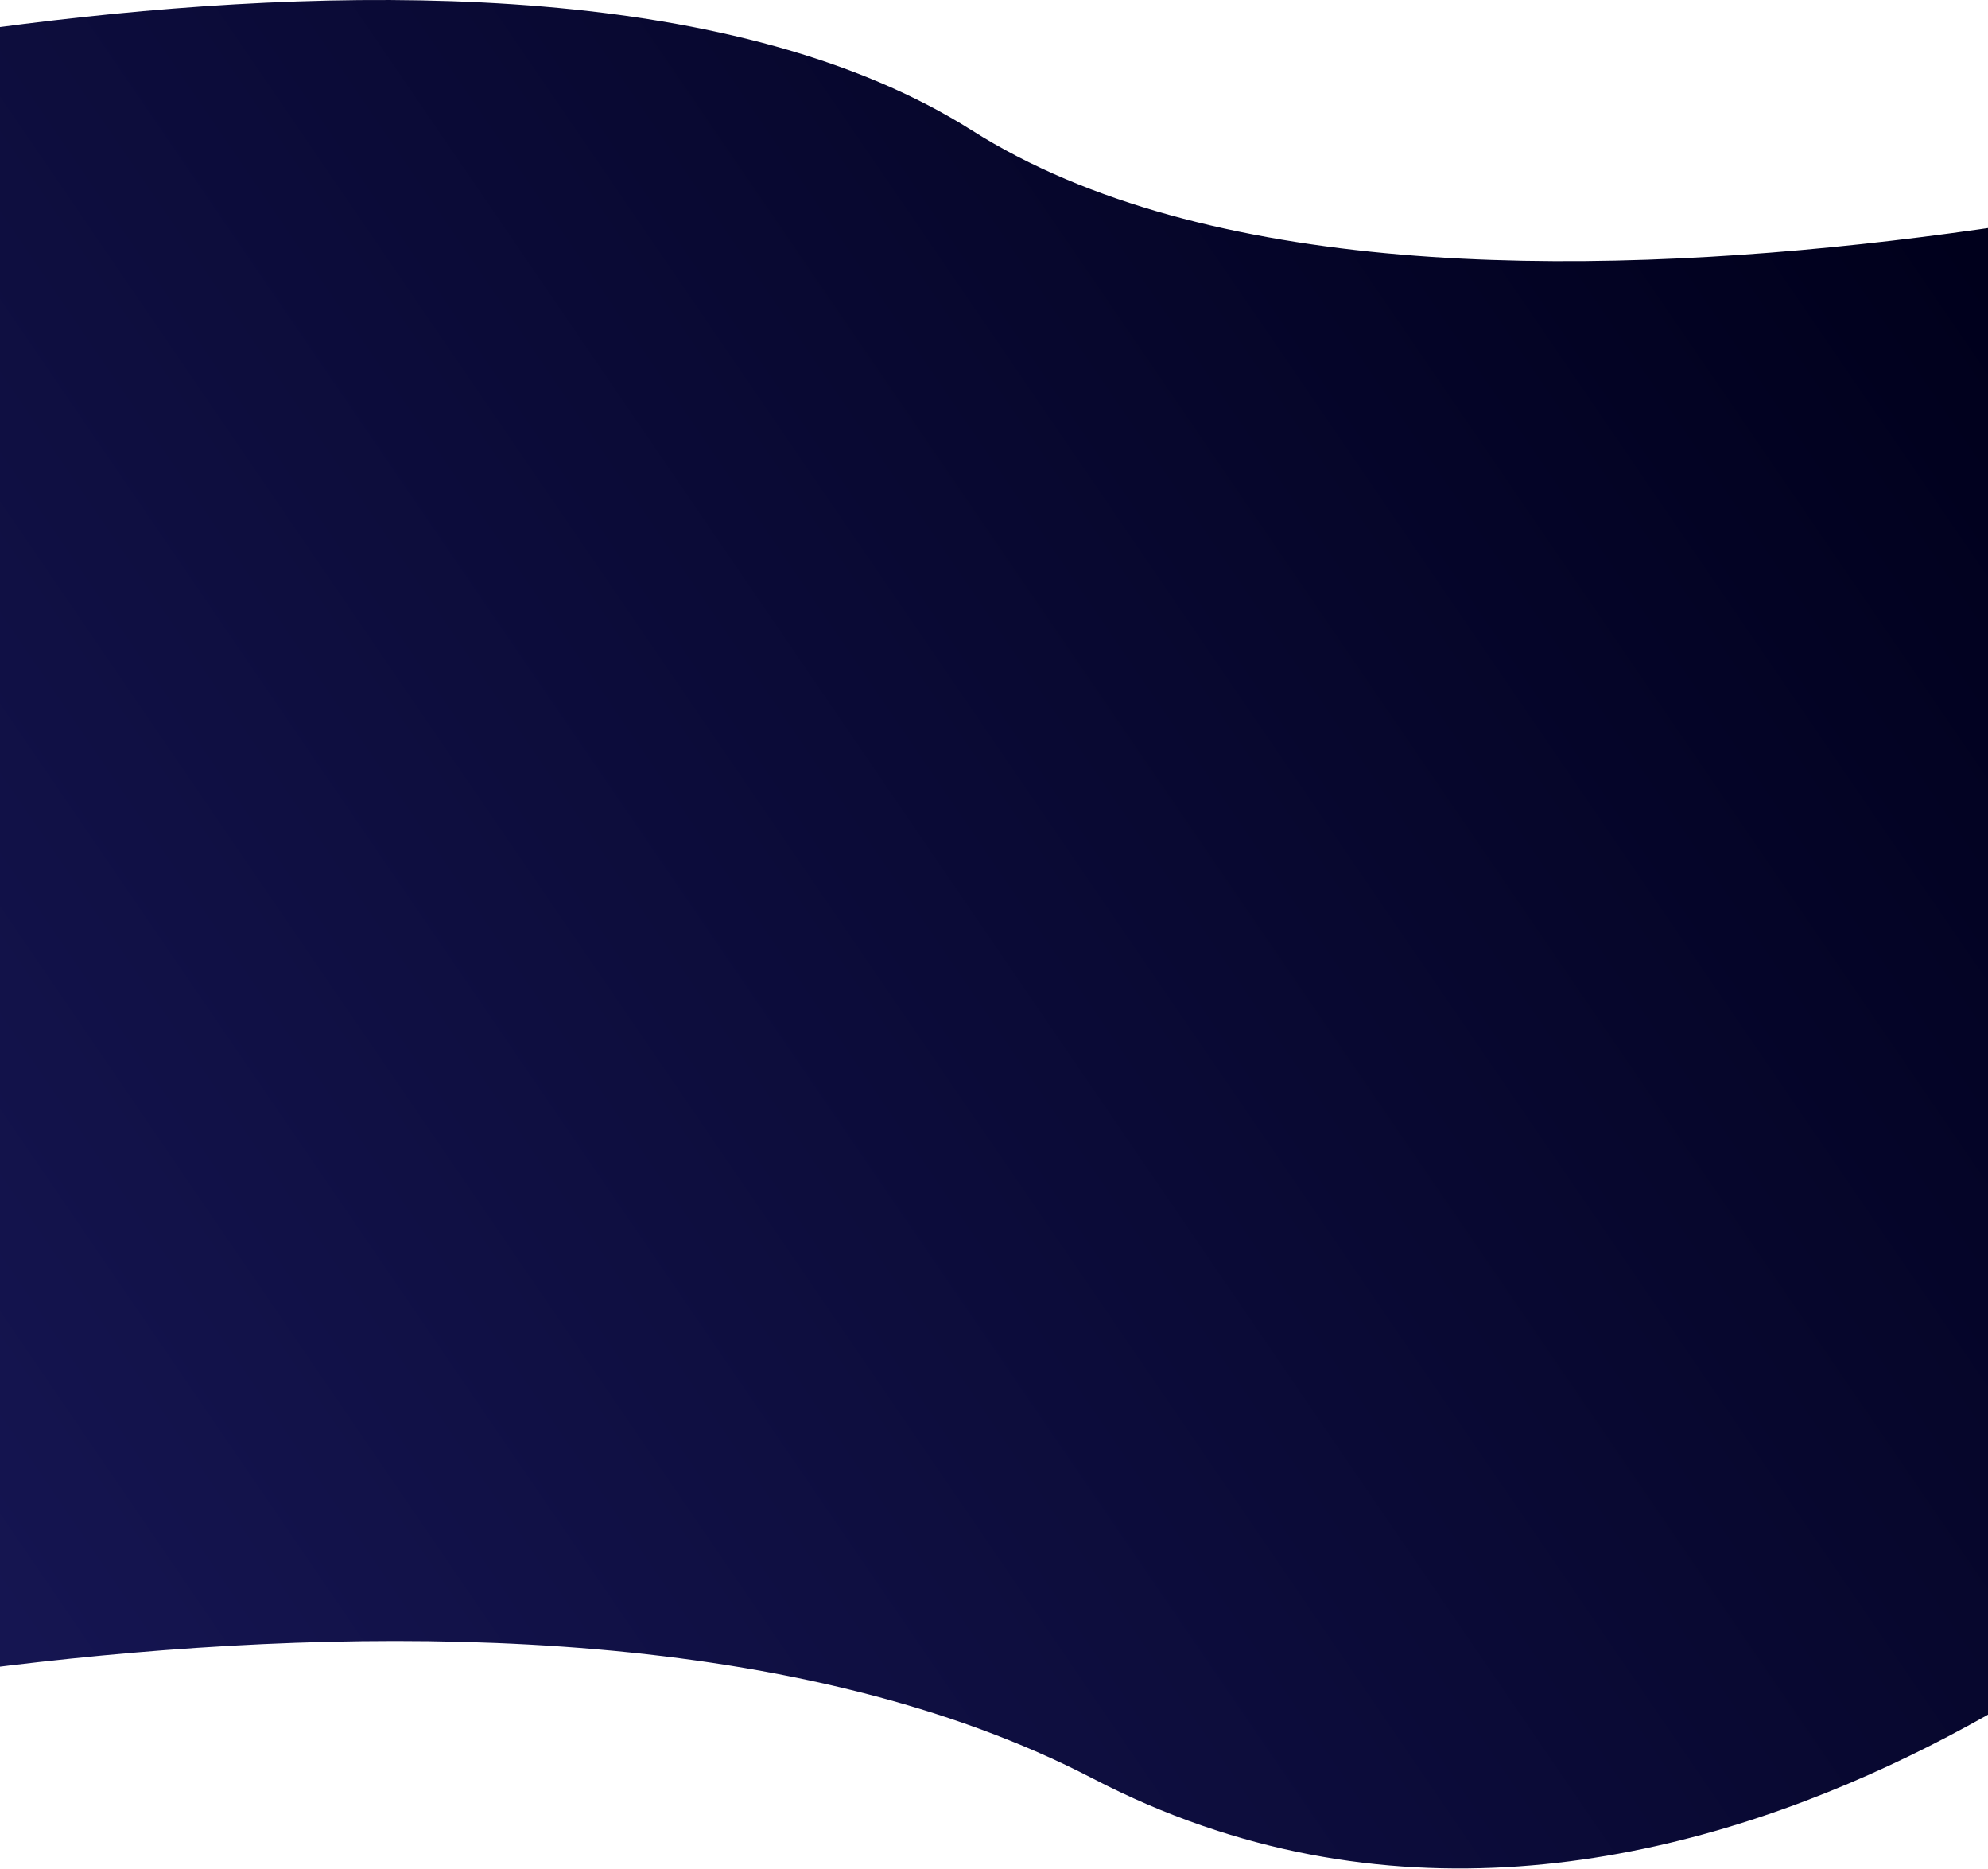
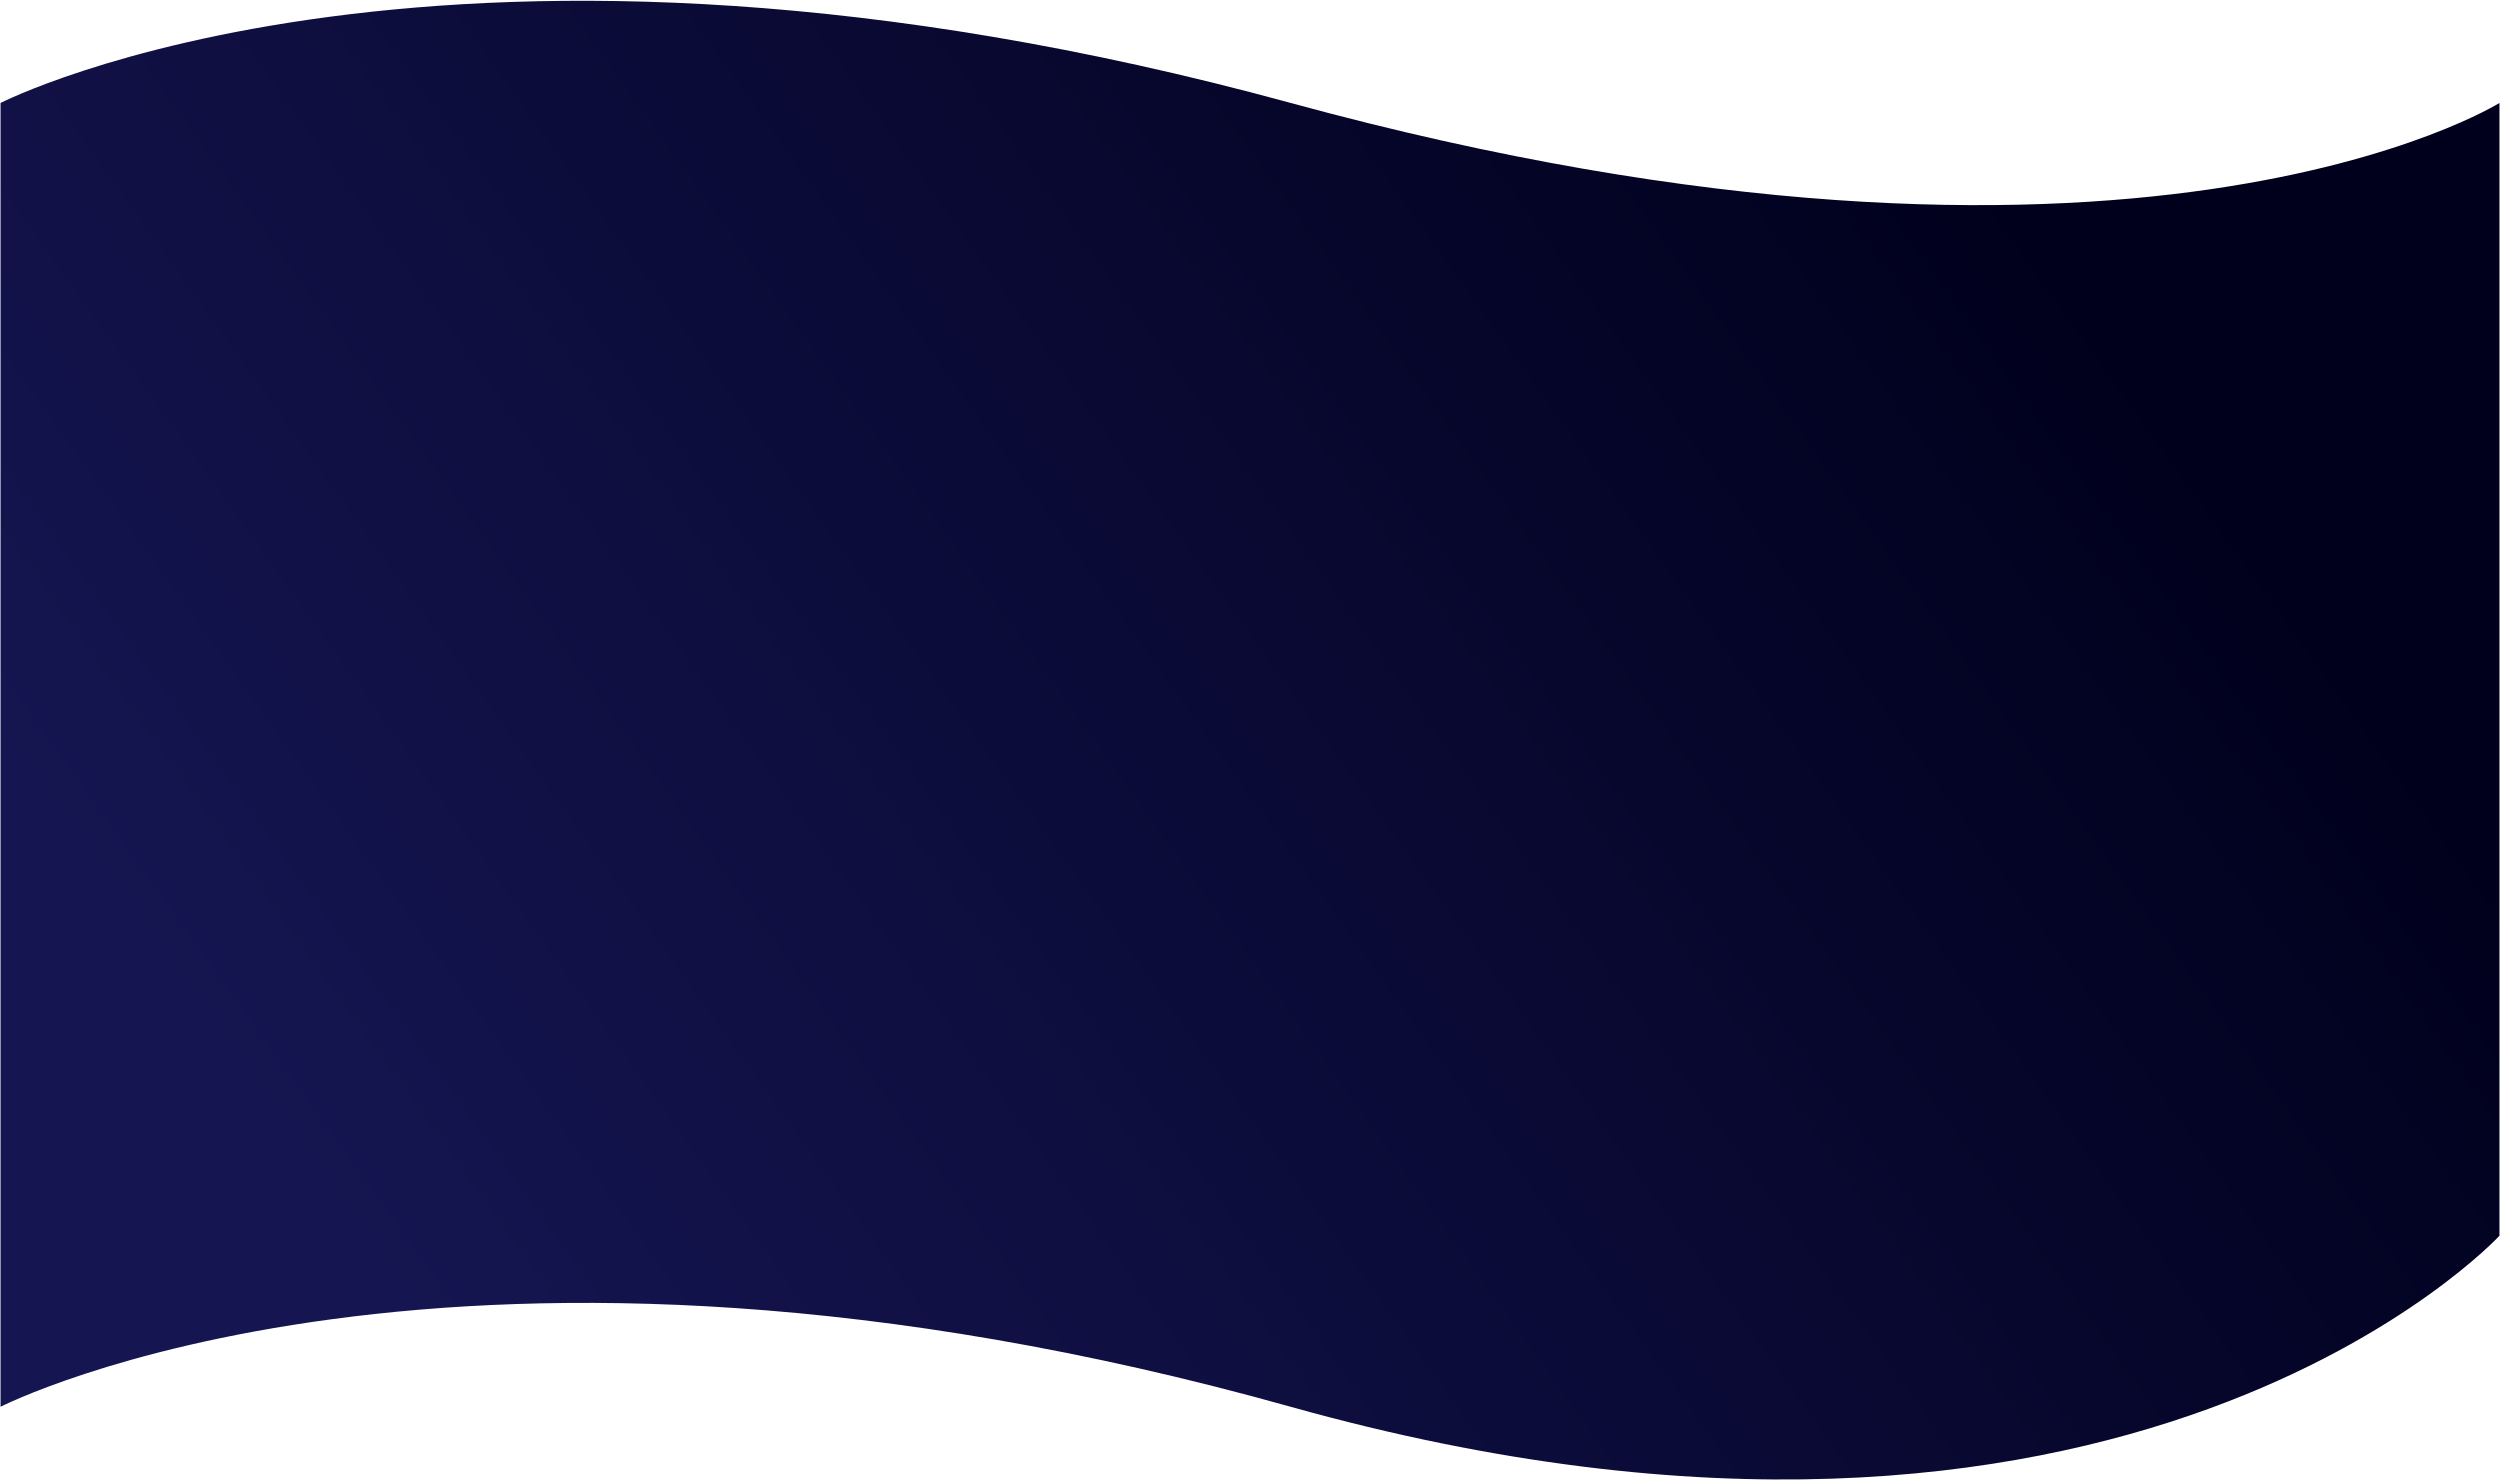
- <svg xmlns="http://www.w3.org/2000/svg" width="1460" height="1372" viewBox="0 0 1460 1372" fill="none">
-   <path d="M-380 95.884C-380 95.884 373.282 -119.855 714 95.884C1054.72 311.622 1808 95.884 1808 95.884L1652.88 1120.64C1652.88 1120.64 1228.89 1527.4 802.717 1306.04C376.547 1084.69 -380 1295.93 -380 1295.93V95.884Z" fill="url(#paint0_linear_68_15)" />
+ <svg xmlns="http://www.w3.org/2000/svg" width="2301" height="1362" viewBox="0 0 2301 1362" fill="none">
+   <path d="M0.5 94.767C0.5 94.767 413 -116.849 1188 94.767C1963 306.383 2300.5 94.767 2300.5 94.767V1137.38C2300.5 1137.38 1956.5 1510 1188 1294.81C419.5 1079.63 0.5 1294.81 0.5 1294.81V94.767Z" fill="url(#paint0_linear_18_2)" />
  <defs>
-     <linearGradient id="paint0_linear_68_15" x1="16" y1="1209" x2="1470" y2="215.5" gradientUnits="userSpaceOnUse">
+     <linearGradient id="paint0_linear_18_2" x1="360.271" y1="1193" x2="1839.27" y2="130.687" gradientUnits="userSpaceOnUse">
      <stop stop-color="#151551" />
      <stop offset="1" stop-color="#00001C" />
    </linearGradient>
  </defs>
</svg>
